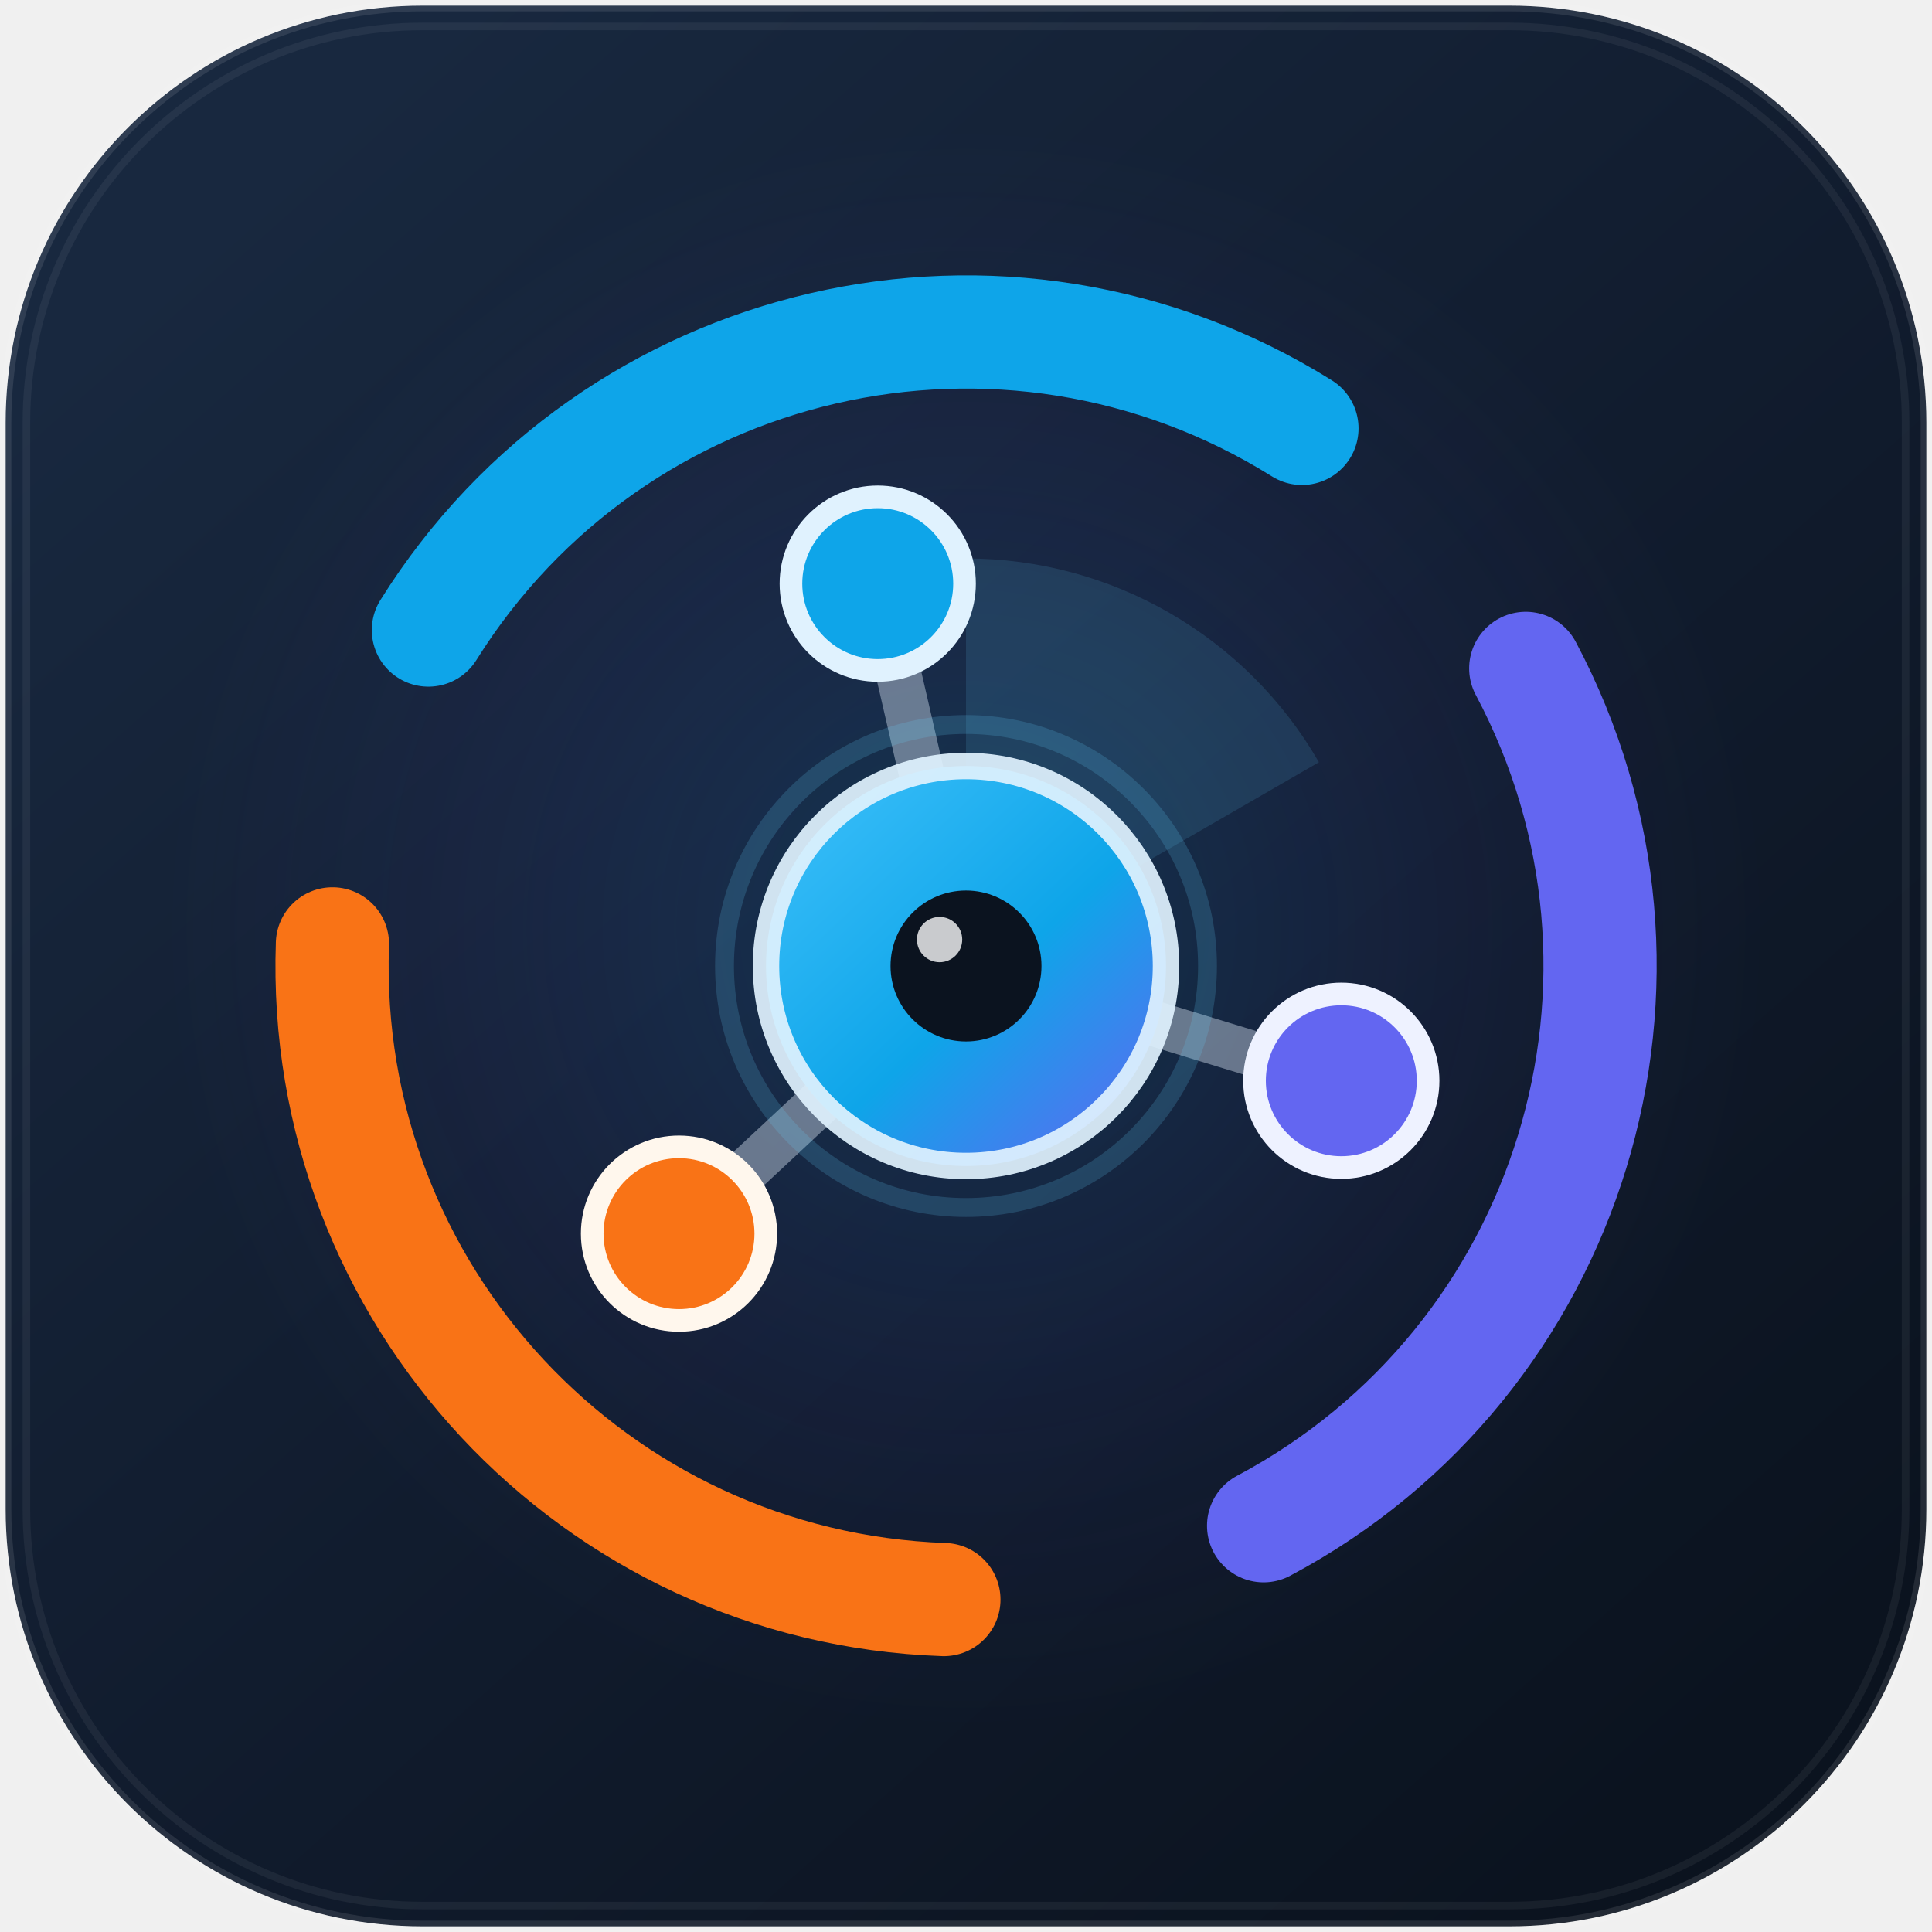
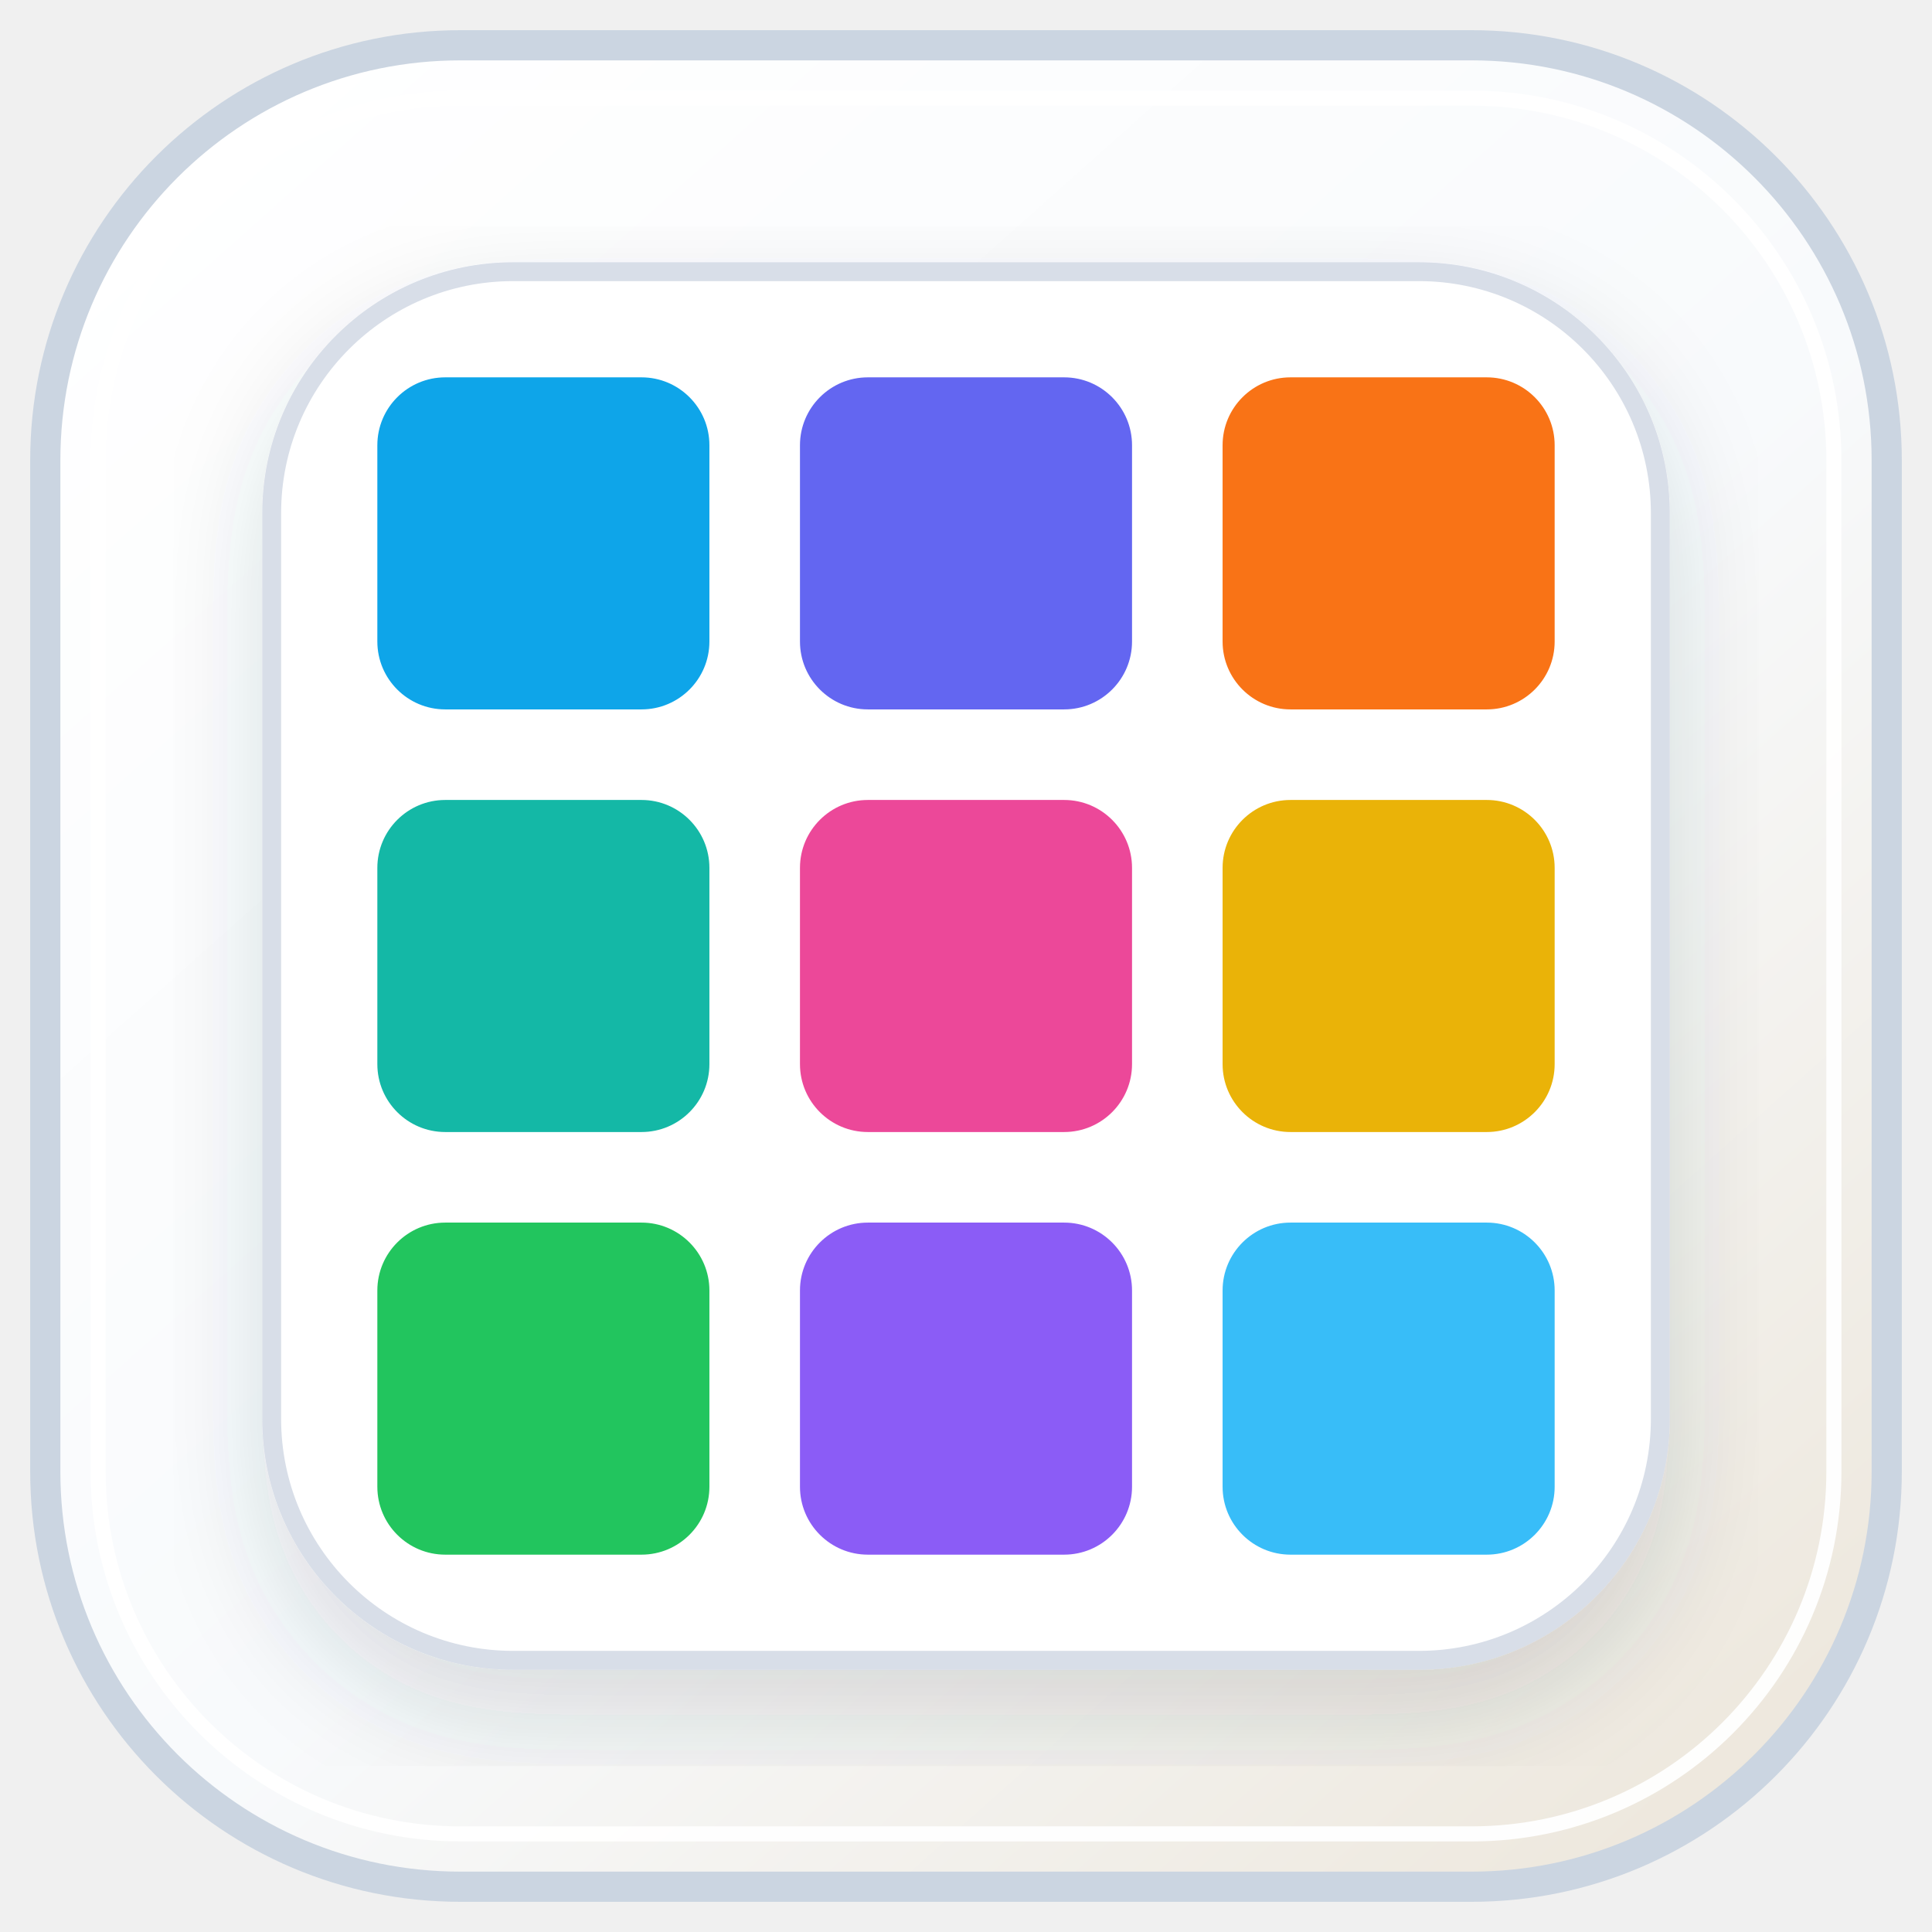
- <svg xmlns="http://www.w3.org/2000/svg" viewBox="0 0 512 512" width="100%" height="100%" role="img" aria-label="RadPlan Planungsrad animiert">
+ <svg xmlns="http://www.w3.org/2000/svg" class="radplan-brand-icon" viewBox="0 0 512 512" width="100%" height="100%" role="img" aria-label="RadPlan Farbraster animiert">
  <defs>
    <style>
-     .arc{fill:none;stroke-linecap:round;animation-duration:5.4s;animation-iteration-count:infinite;animation-timing-function:cubic-bezier(.4,0,.2,1)}
-     .arc-a{animation-name:arcA}.arc-b{animation-name:arcB}.arc-c{animation-name:arcC}
-     .node{transform-box:fill-box;transform-origin:center;animation-duration:5.4s;animation-iteration-count:infinite;animation-timing-function:cubic-bezier(.34,1.2,.64,1)}
-     .node-a{animation-name:nodeA}.node-b{animation-name:nodeB}.node-c{animation-name:nodeC}
-     .hub{transform-box:fill-box;transform-origin:center;animation:hubPulse 5.4s ease-in-out infinite}
-     .sweep{transform-origin:256px 256px;animation:sweep 5.4s linear infinite}
-     .halo{animation:halo 5.4s ease-in-out infinite}
-     @keyframes arcA{0%,6%,100%{opacity:.72;stroke-width:30}14%,27%{opacity:1;stroke-width:38}36%{opacity:.72;stroke-width:30}}
-     @keyframes arcB{0%,30%,100%{opacity:.72;stroke-width:30}39%,52%{opacity:1;stroke-width:38}61%{opacity:.72;stroke-width:30}}
-     @keyframes arcC{0%,55%,100%{opacity:.72;stroke-width:30}64%,77%{opacity:1;stroke-width:38}86%{opacity:.72;stroke-width:30}}
-     @keyframes nodeA{0%,6%,100%{transform:scale(1)}18%{transform:scale(1.18)}31%{transform:scale(1)}}
-     @keyframes nodeB{0%,31%,100%{transform:scale(1)}43%{transform:scale(1.18)}56%{transform:scale(1)}}
-     @keyframes nodeC{0%,56%,100%{transform:scale(1)}68%{transform:scale(1.18)}81%{transform:scale(1)}}
-     @keyframes hubPulse{0%,100%{transform:scale(1)}45%{transform:scale(1.035)}72%{transform:scale(.985)}}
-     @keyframes sweep{0%{transform:rotate(0deg);opacity:.08}20%{opacity:.20}80%{opacity:.20}100%{transform:rotate(360deg);opacity:.08}}
-     @keyframes halo{0%,100%{opacity:.65}50%{opacity:1}}
-     @media (prefers-reduced-motion:reduce){.arc,.node,.hub,.sweep,.halo{animation:none!important;transform:none!important}}
-   </style>
-     <linearGradient id="bg" x1="70" y1="46" x2="446" y2="470" gradientUnits="userSpaceOnUse">
-       <stop offset="0" stop-color="#18283F" />
-       <stop offset=".52" stop-color="#111C2E" />
-       <stop offset="1" stop-color="#0B131F" />
+       .tile{transform-box:fill-box;transform-origin:center;animation:tile 5.4s cubic-bezier(.34,1.18,.64,1) infinite}
+       .t1{animation-delay:0s}.t2{animation-delay:.12s}.t3{animation-delay:.24s}.t4{animation-delay:.36s}.t5{animation-delay:.48s}.t6{animation-delay:.60s}.t7{animation-delay:.72s}.t8{animation-delay:.84s}.t9{animation-delay:.96s}
+       .grid-shell{animation:shell 5.4s ease-in-out infinite}
+       @keyframes tile{0%,8%{transform:scale(.78);opacity:.52}16%,76%{transform:scale(1);opacity:1}88%,100%{transform:scale(.92);opacity:.82}}
+       @keyframes shell{0%,100%{transform:scale(1)}48%{transform:scale(1.018)}72%{transform:scale(1)}}
+       @media (prefers-reduced-motion:reduce){.tile,.grid-shell{animation:none!important;transform:none!important;opacity:1!important}}
+     </style>
+     <linearGradient id="bg" x1="52" y1="28" x2="460" y2="486" gradientUnits="userSpaceOnUse">
+       <stop offset="0" stop-color="#FFFFFF" />
+       <stop offset="0.55" stop-color="#F8FAFC" />
+       <stop offset="1" stop-color="#EDE7DC" />
    </linearGradient>
-     <linearGradient id="hubGrad" x1="214" y1="210" x2="306" y2="308" gradientUnits="userSpaceOnUse">
-       <stop offset="0" stop-color="#38BDF8" />
-       <stop offset=".52" stop-color="#0EA5E9" />
-       <stop offset="1" stop-color="#6366F1" />
-     </linearGradient>
-     <radialGradient id="aura" cx="0" cy="0" r="1" gradientTransform="translate(256 246) rotate(90) scale(214)" gradientUnits="userSpaceOnUse">
-       <stop offset="0" stop-color="#0EA5E9" stop-opacity=".18" />
-       <stop offset=".66" stop-color="#6366F1" stop-opacity=".055" />
-       <stop offset="1" stop-color="#6366F1" stop-opacity="0" />
-     </radialGradient>
-     <filter id="shadow" x="40" y="40" width="432" height="432" color-interpolation-filters="sRGB">
-       <feDropShadow dx="0" dy="12" stdDeviation="15" flood-color="#000" flood-opacity=".34" />
+     <filter id="shadow" x="46" y="48" width="420" height="420" filterUnits="userSpaceOnUse" color-interpolation-filters="sRGB">
+       <feDropShadow dx="0" dy="12" stdDeviation="14" flood-color="#334155" flood-opacity=".15" />
    </filter>
  </defs>
-   <rect x="1.5" y="1.5" width="509" height="509" rx="110.5" fill="url(#bg)" stroke="#FFFFFF" stroke-opacity=".10" stroke-width="3" />
-   <rect x="7" y="7" width="498" height="498" rx="105" fill="none" stroke="#FFFFFF" stroke-opacity=".055" stroke-width="2" />
-   <circle cx="256" cy="246" r="214" fill="url(#aura)" />
-   <g filter="url(#shadow)">
-     <circle cx="256" cy="256" r="142" fill="#101B2C" stroke="#D9E7F5" stroke-opacity=".92" stroke-width="20" />
-     <circle cx="256" cy="256" r="112" fill="#0B131F" stroke="#FFFFFF" stroke-opacity=".08" stroke-width="3" />
-   </g>
-   <path class="sweep" d="M256 256 L256 148 A108 108 0 0 1 349.53 202 Z" fill="#67D4FF" opacity=".13" />
-   <path class="arc arc-a" d="M113.53 166.97 A168 168 0 0 1 345.03 113.53" stroke="#0EA5E9" stroke-width="30" />
-   <path class="arc arc-b" d="M404.34 177.13 A168 168 0 0 1 334.87 404.34" stroke="#6366F1" stroke-width="30" />
-   <path class="arc arc-c" d="M250.14 423.90 A168 168 0 0 1 88.10 250.14" stroke="#F97316" stroke-width="30" />
-   <g stroke="#DCE8F5" stroke-opacity=".42" stroke-width="12" stroke-linecap="round">
-     <path d="M256 256 L232.61 154.67" />
-     <path d="M256 256 L355.46 286.41" />
-     <path d="M256 256 L179.94 326.93" />
-   </g>
-   <g class="node node-a">
-     <circle cx="232.61" cy="154.67" r="23" fill="#0EA5E9" stroke="#E0F2FE" stroke-width="6" />
-   </g>
-   <g class="node node-b">
-     <circle cx="355.46" cy="286.41" r="23" fill="#6366F1" stroke="#EEF2FF" stroke-width="6" />
-   </g>
-   <g class="node node-c">
-     <circle cx="179.94" cy="326.93" r="23" fill="#F97316" stroke="#FFF7ED" stroke-width="6" />
-   </g>
-   <circle class="halo" cx="256" cy="256" r="64" fill="none" stroke="#67D4FF" stroke-opacity=".18" stroke-width="5" />
-   <g class="hub">
-     <circle cx="256" cy="256" r="53" fill="url(#hubGrad)" stroke="#E0F2FE" stroke-opacity=".92" stroke-width="7" />
-     <circle cx="256" cy="256" r="20" fill="#0B131F" />
-     <circle cx="249" cy="249" r="6" fill="#FFFFFF" fill-opacity=".78" />
+   <rect x="12" y="12" width="488" height="488" rx="110" fill="url(#bg)" stroke="#CBD5E1" stroke-width="8" />
+   <rect x="26" y="26" width="460" height="460" rx="96" fill="none" stroke="#FFFFFF" stroke-opacity=".95" stroke-width="4" />
+   <g class="grid-shell">
+     <rect x="72" y="72" width="368" height="368" rx="64" fill="#FFFFFF" stroke="#D8DEE8" stroke-width="5" filter="url(#shadow)" />
+     <g stroke="#FFFFFF" stroke-width="8">
+       <rect class="tile t1" x="96" y="96" width="96" height="96" rx="22" fill="#0EA5E9" />
+       <rect class="tile t2" x="208" y="96" width="96" height="96" rx="22" fill="#6366F1" />
+       <rect class="tile t3" x="320" y="96" width="96" height="96" rx="22" fill="#F97316" />
+       <rect class="tile t4" x="96" y="208" width="96" height="96" rx="22" fill="#14B8A6" />
+       <rect class="tile t5" x="208" y="208" width="96" height="96" rx="22" fill="#EC4899" />
+       <rect class="tile t6" x="320" y="208" width="96" height="96" rx="22" fill="#EAB308" />
+       <rect class="tile t7" x="96" y="320" width="96" height="96" rx="22" fill="#22C55E" />
+       <rect class="tile t8" x="208" y="320" width="96" height="96" rx="22" fill="#8B5CF6" />
+       <rect class="tile t9" x="320" y="320" width="96" height="96" rx="22" fill="#38BDF8" />
+     </g>
  </g>
</svg>
